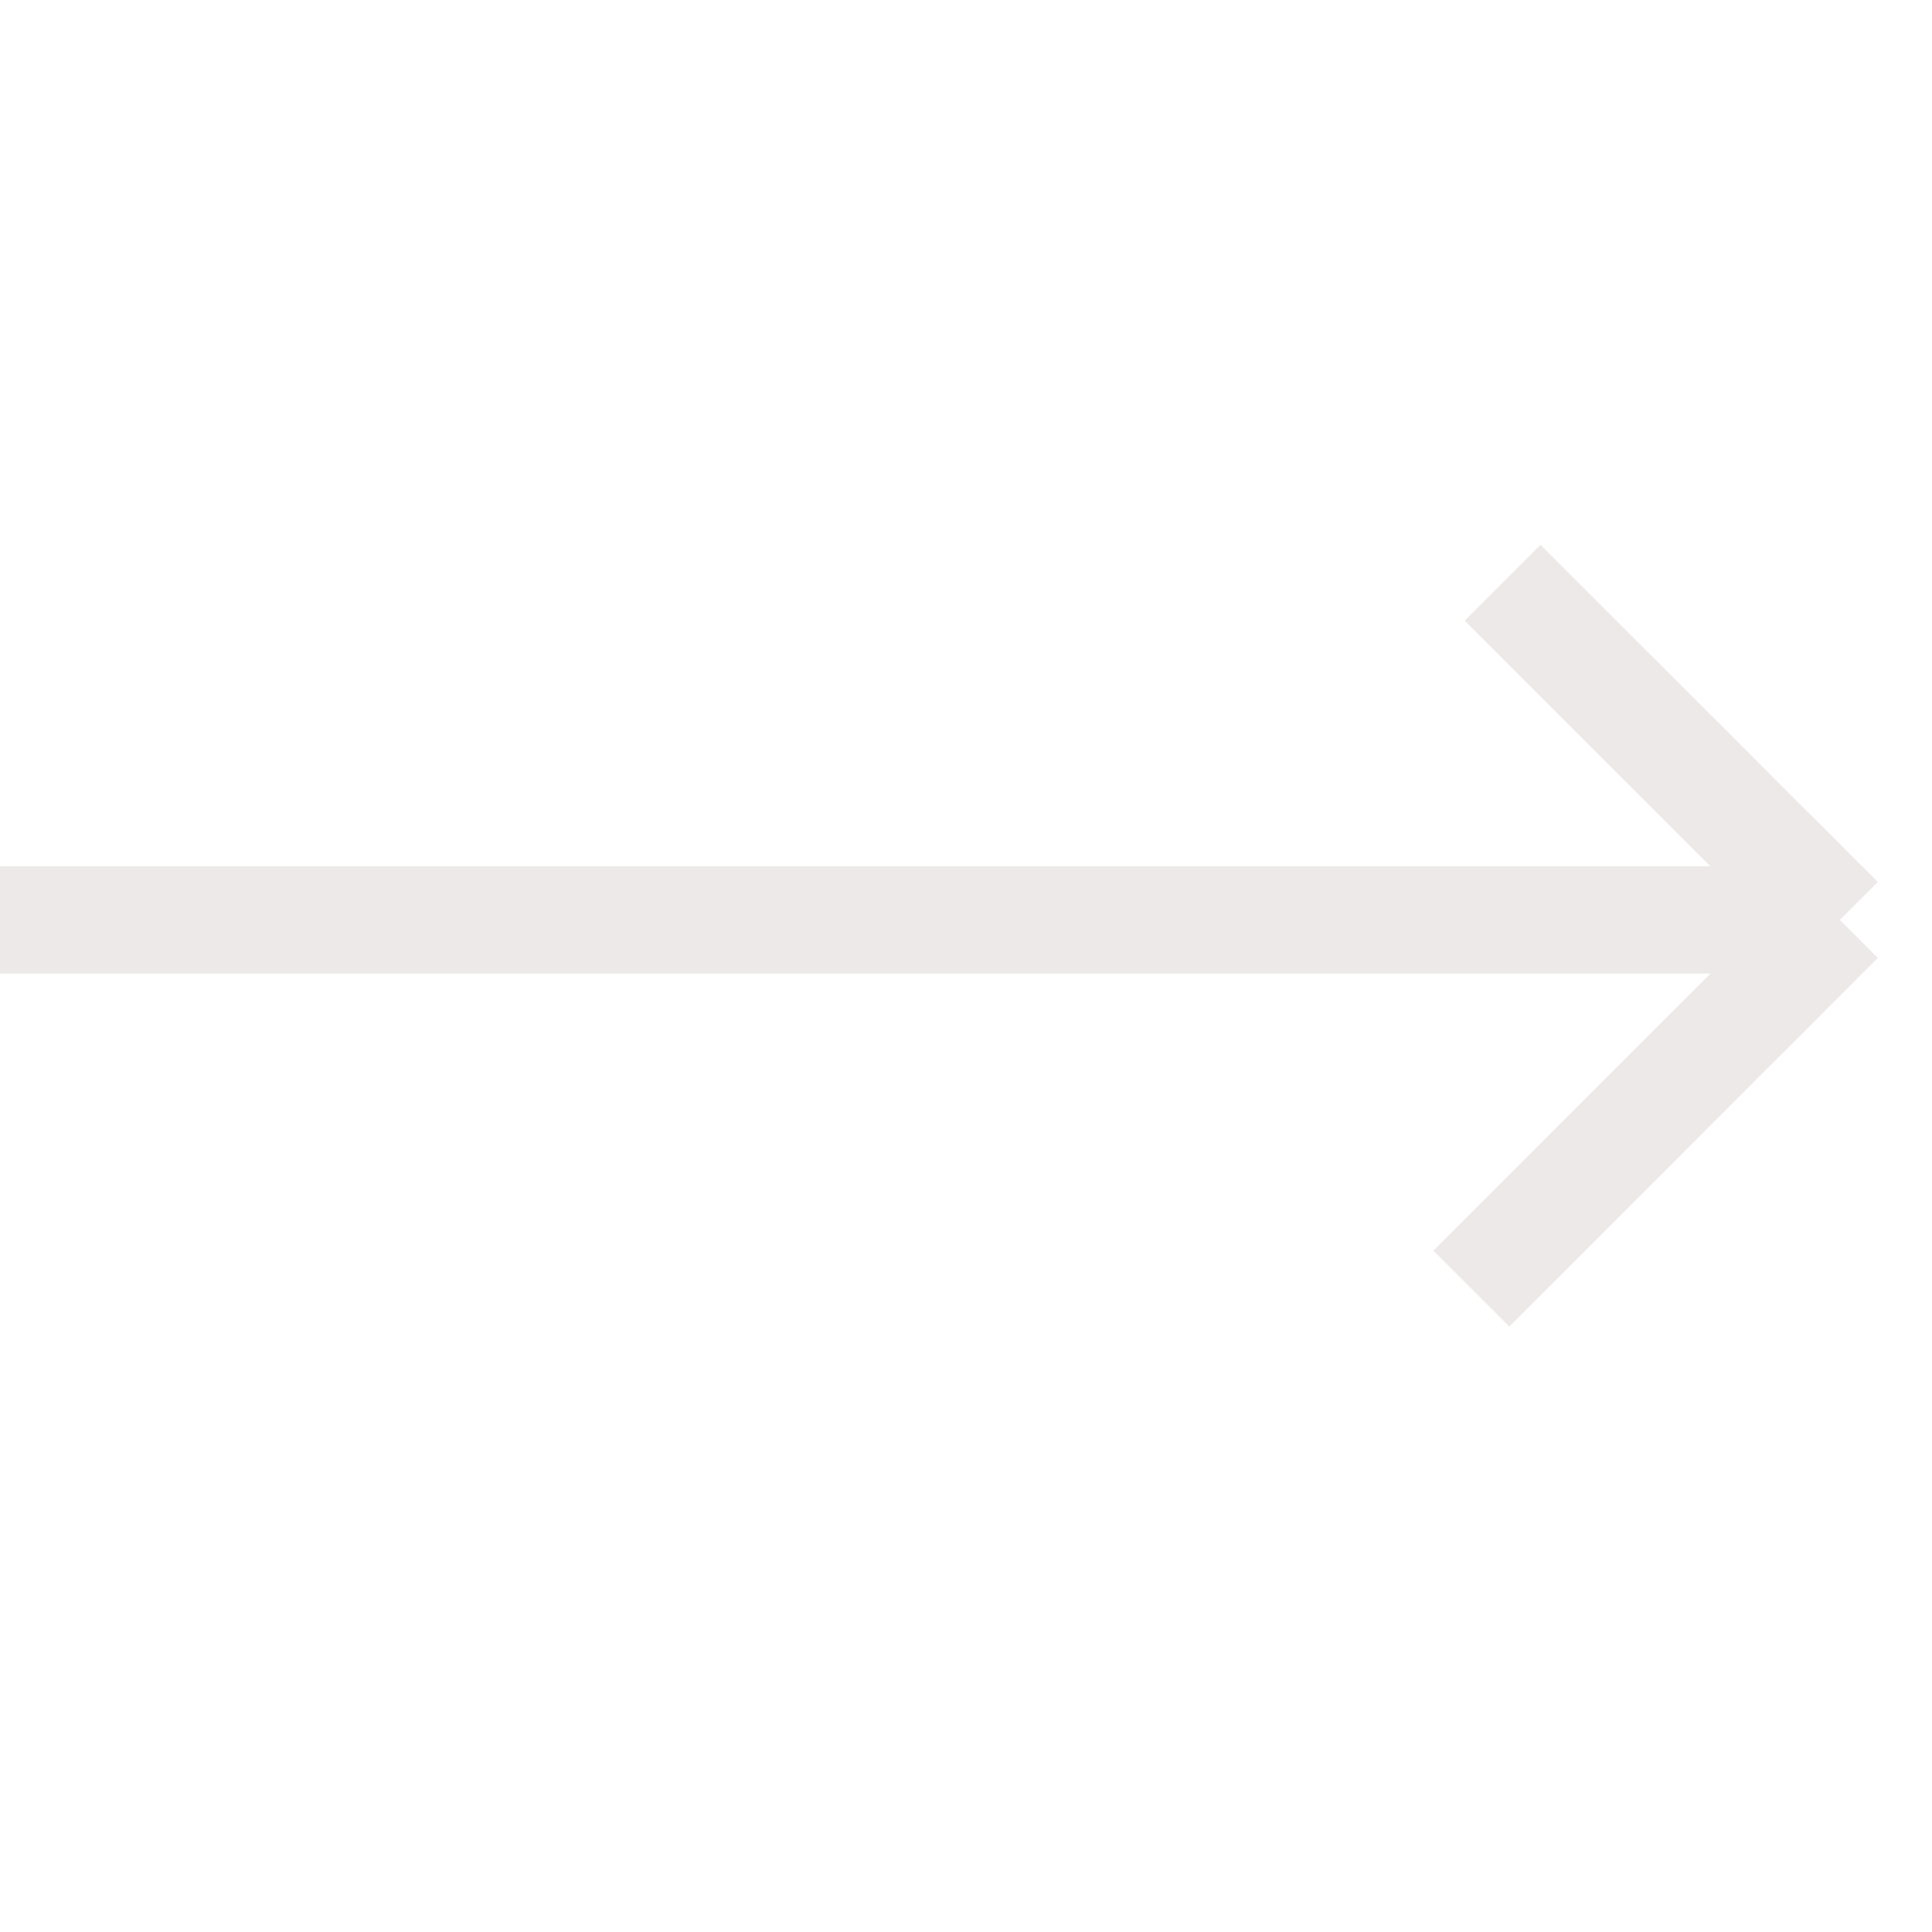
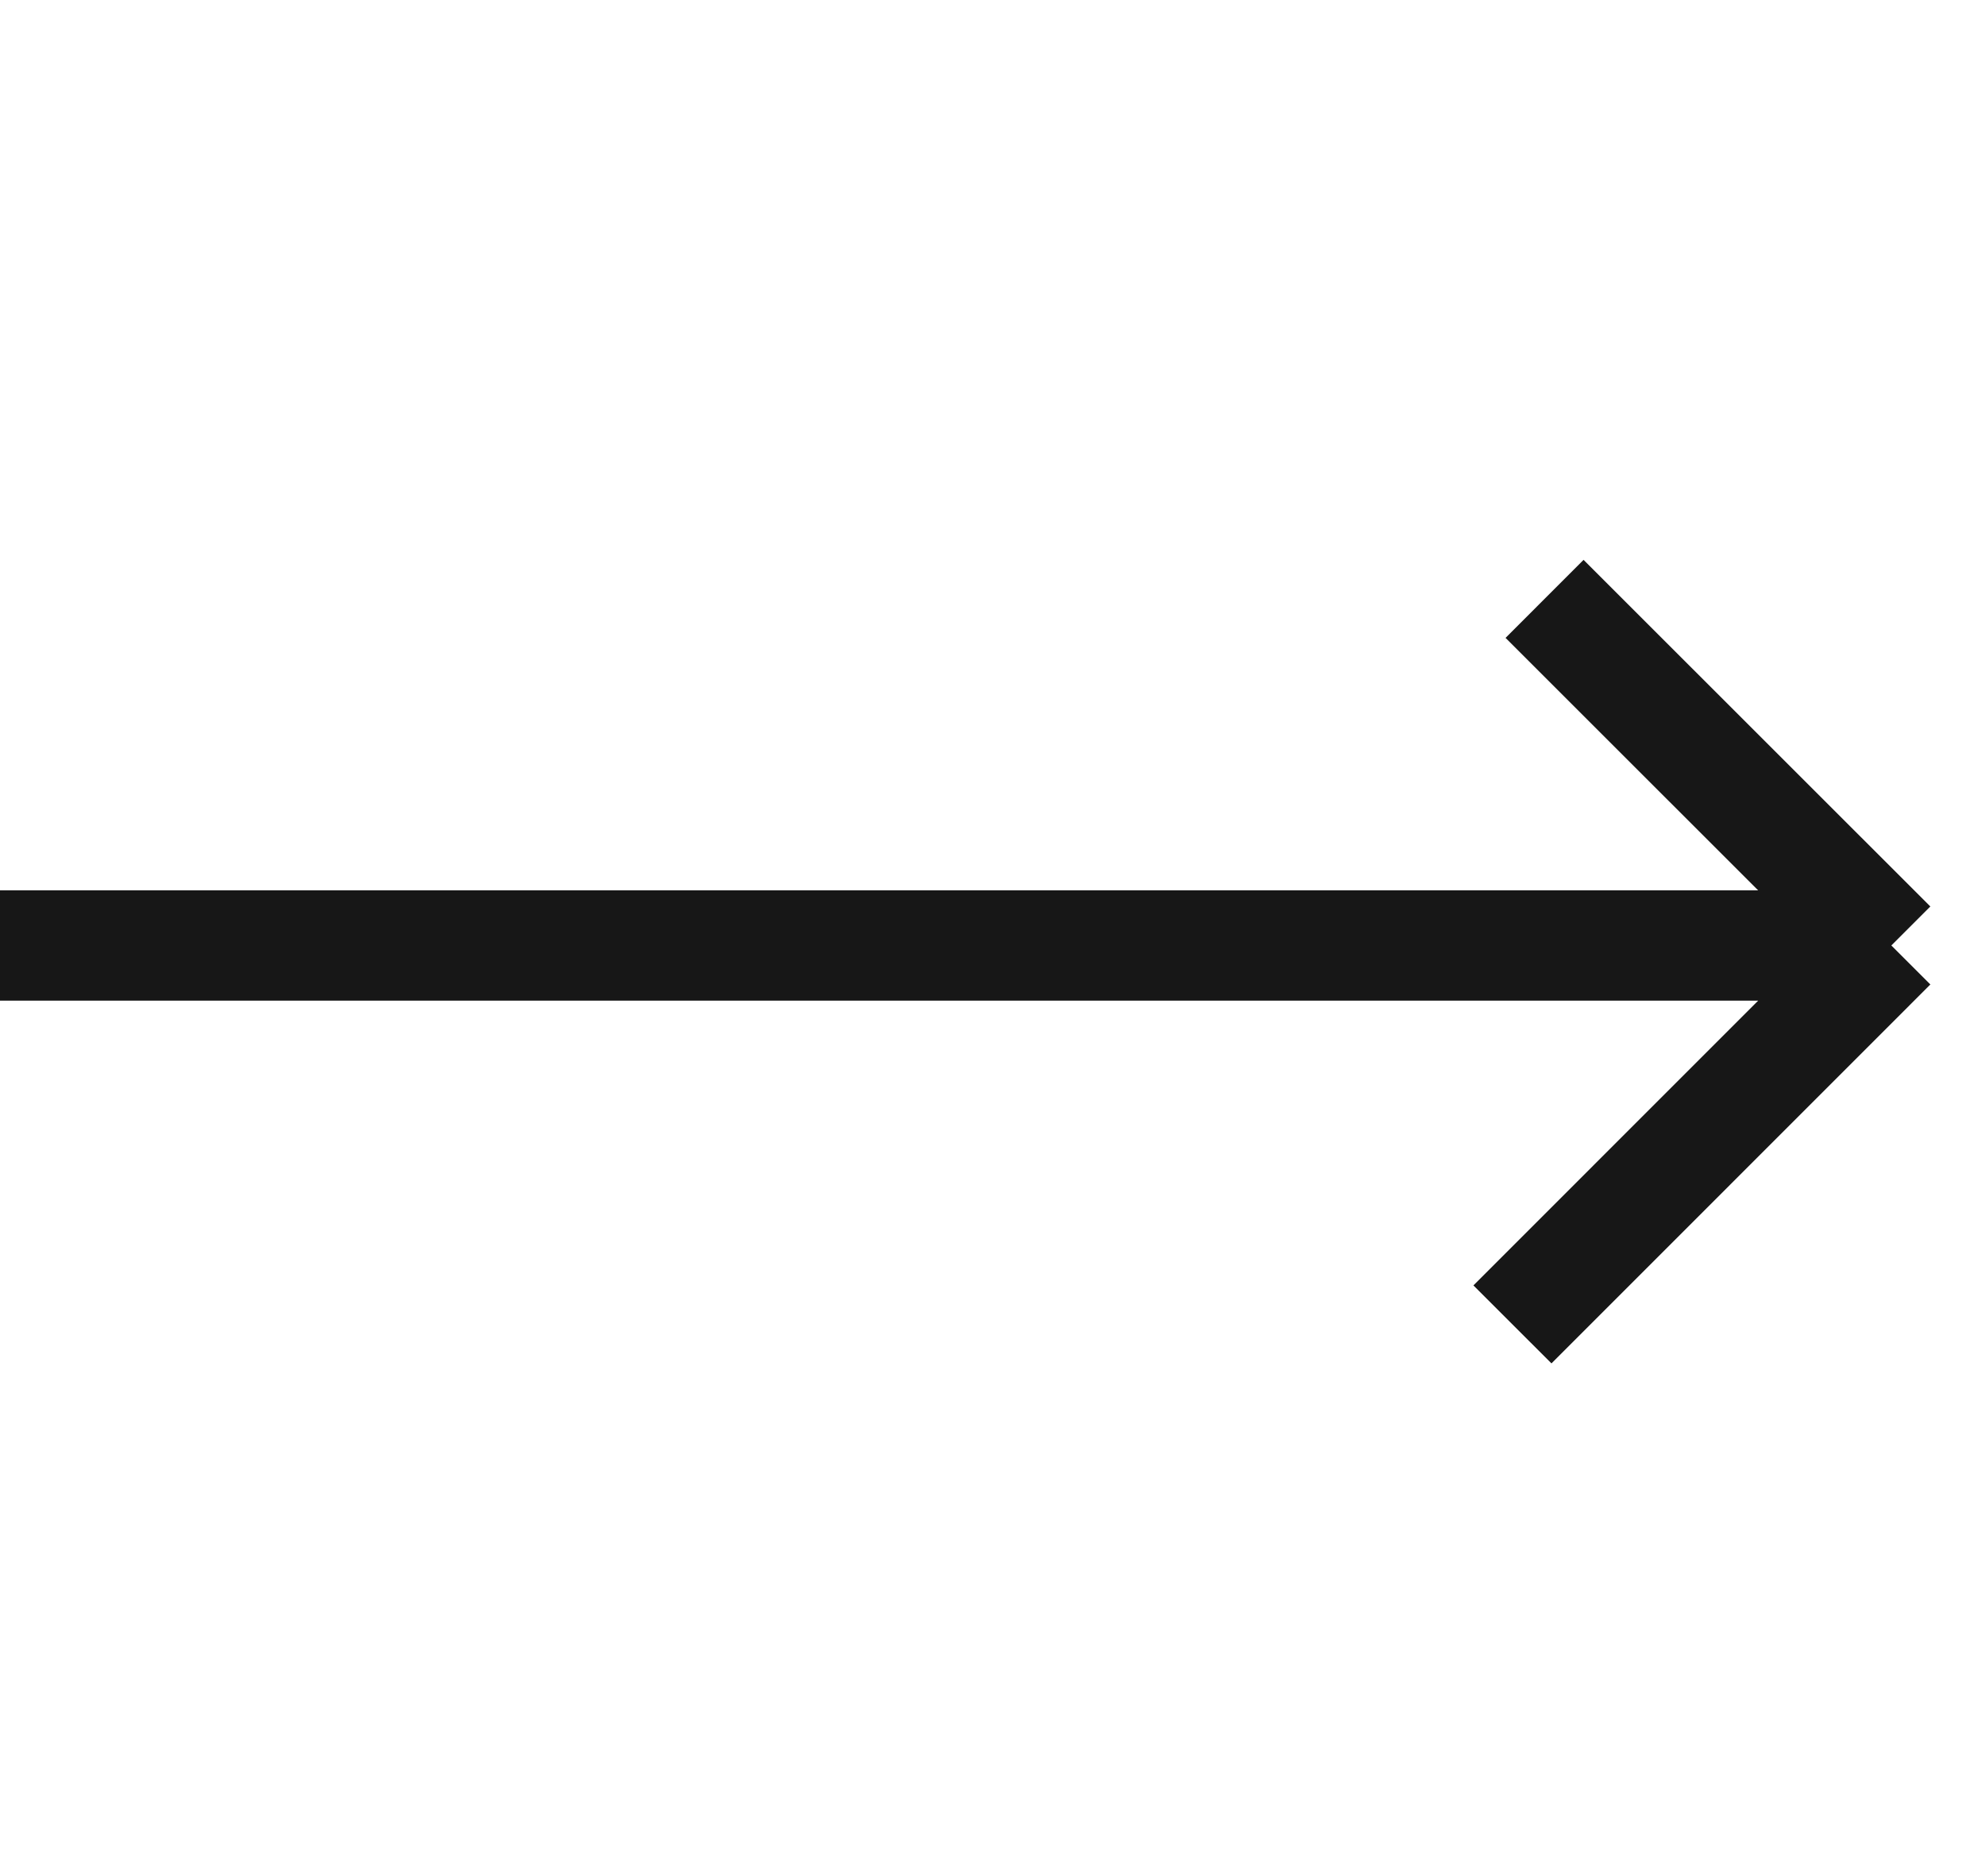
- <svg xmlns="http://www.w3.org/2000/svg" width="18" height="18" viewBox="0 0 18 18" fill="none">
-   <path opacity="0.6" d="M0 8.571L17.142 8.571M17.142 8.571L13.708 12.006M17.142 8.571L13.999 5.429" stroke="#E3DBDB" />
+ <svg xmlns="http://www.w3.org/2000/svg" width="18" height="17" viewBox="0 0 18 17" fill="none">
+   <path d="M0 8.571L17.142 8.571M17.142 8.571L13.708 12.006M17.142 8.571L13.999 5.429" stroke="#171717" />
</svg>
